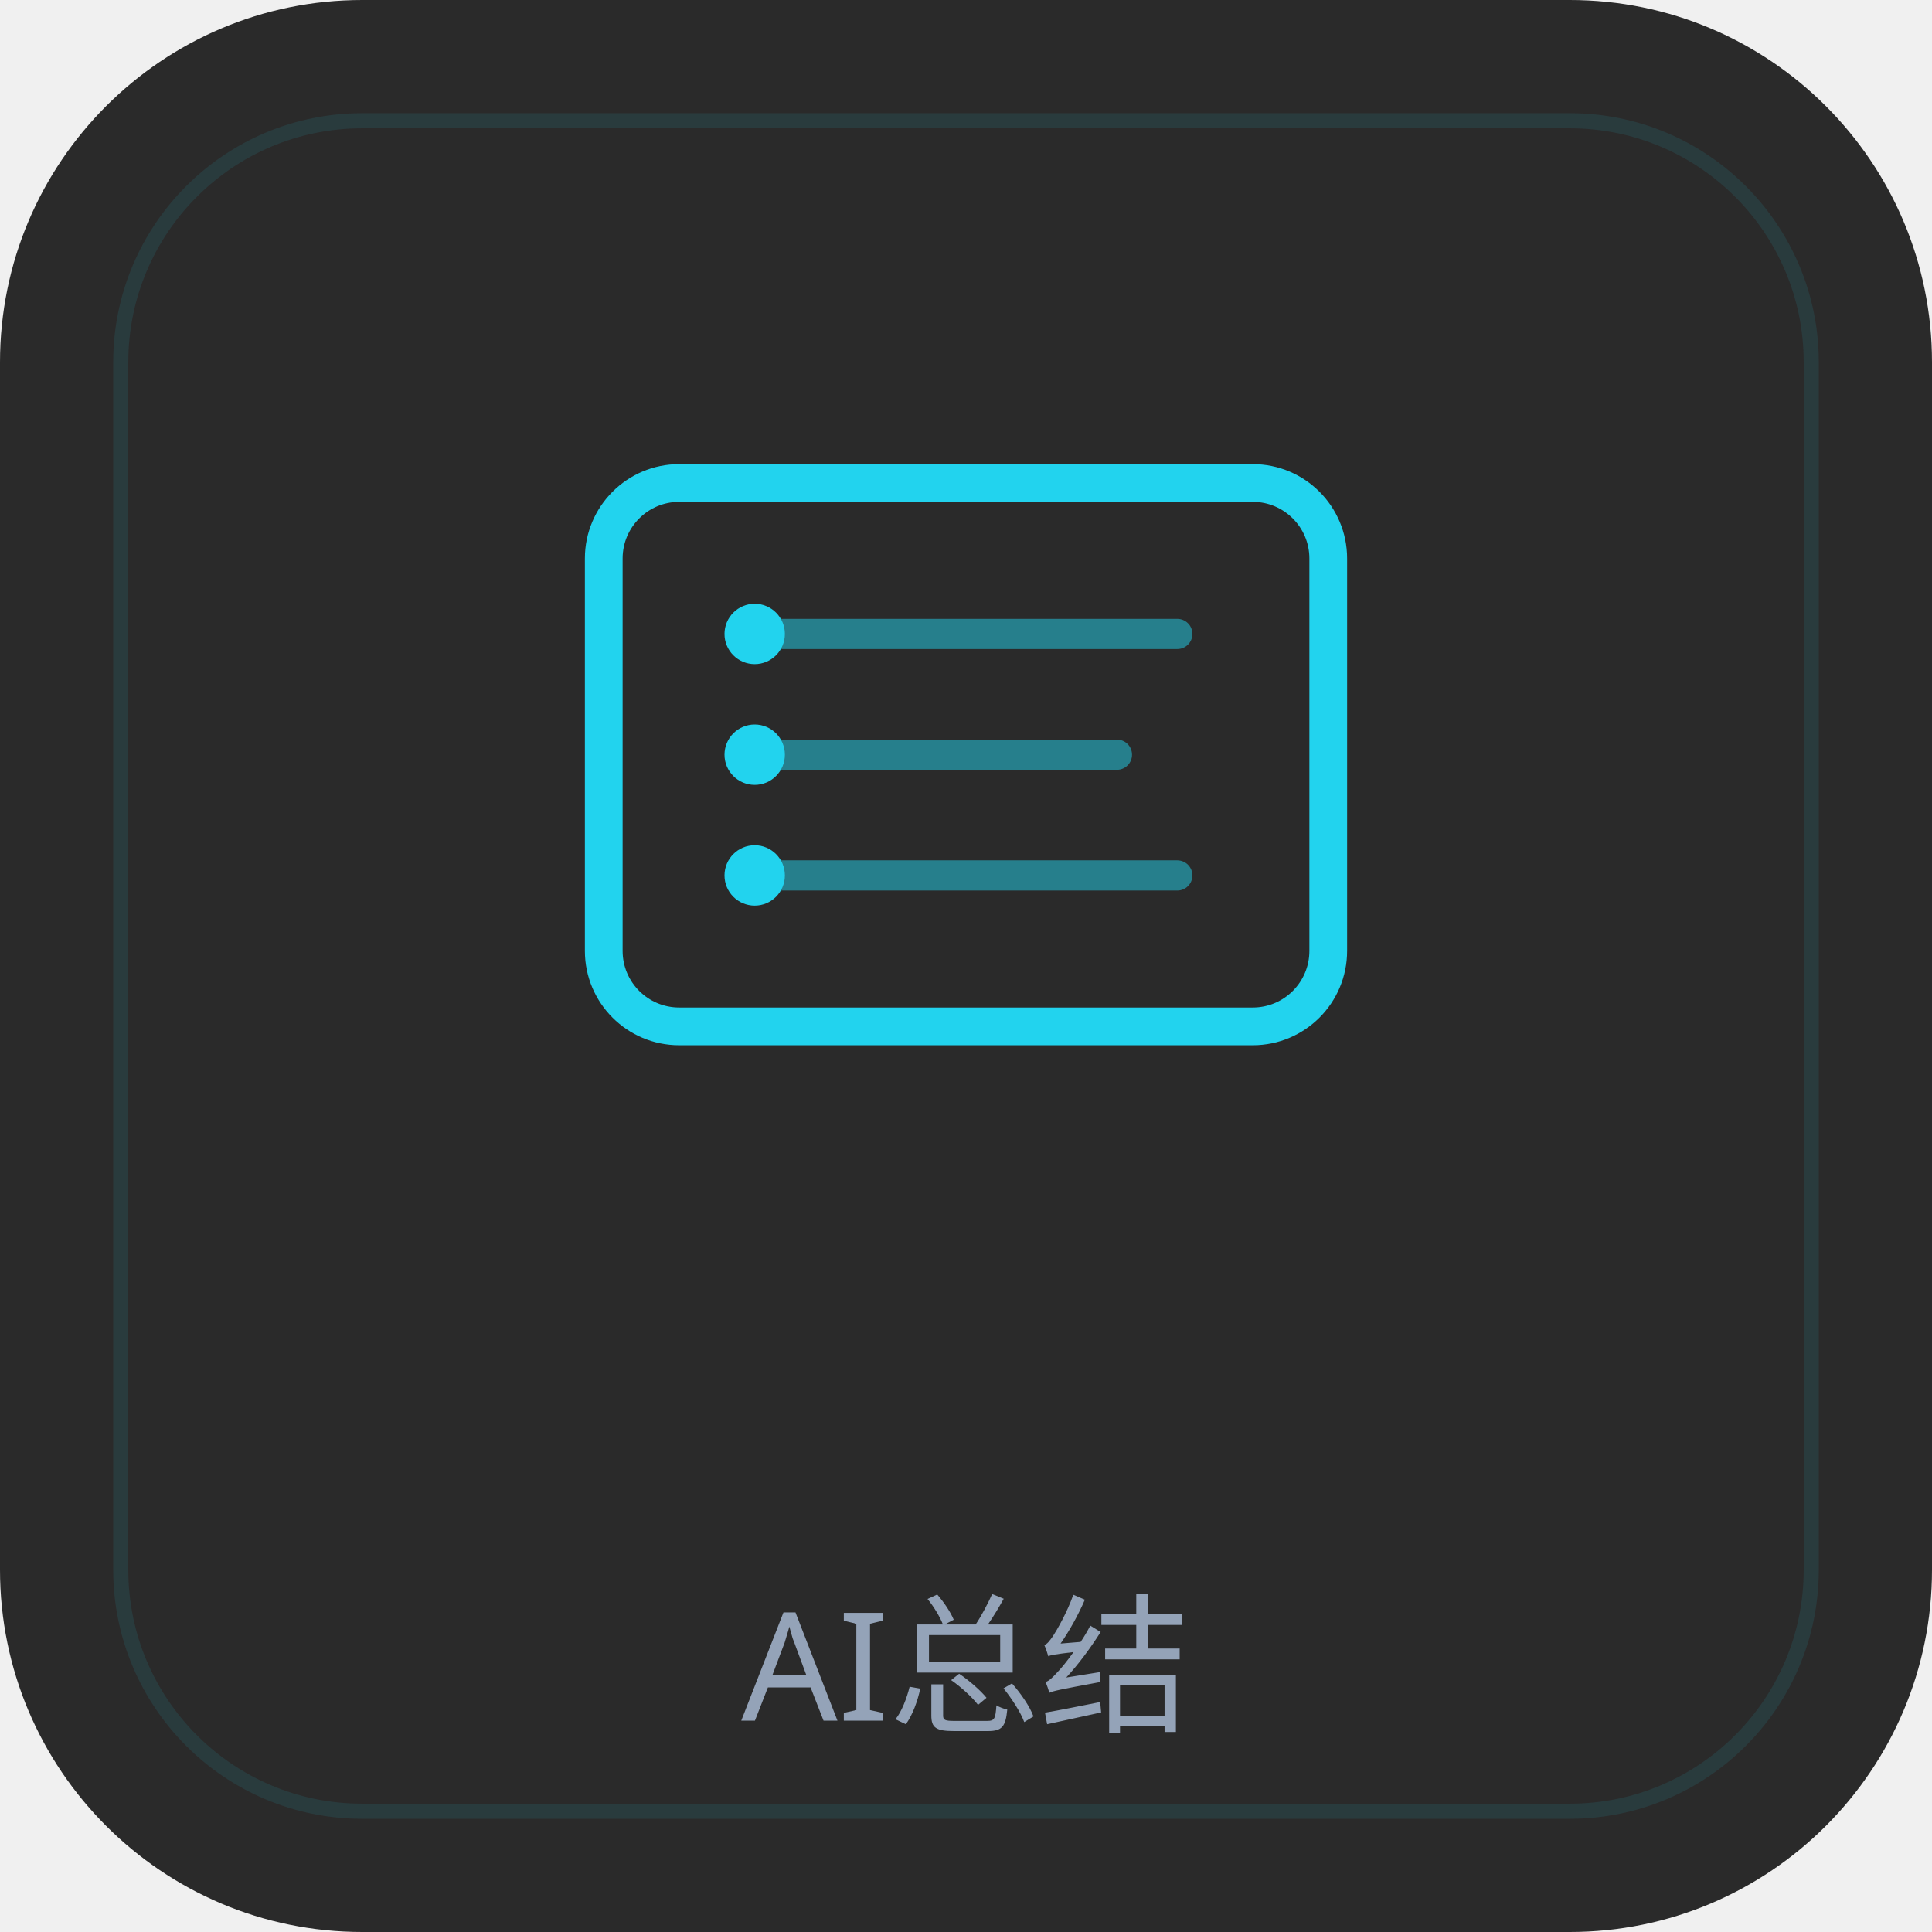
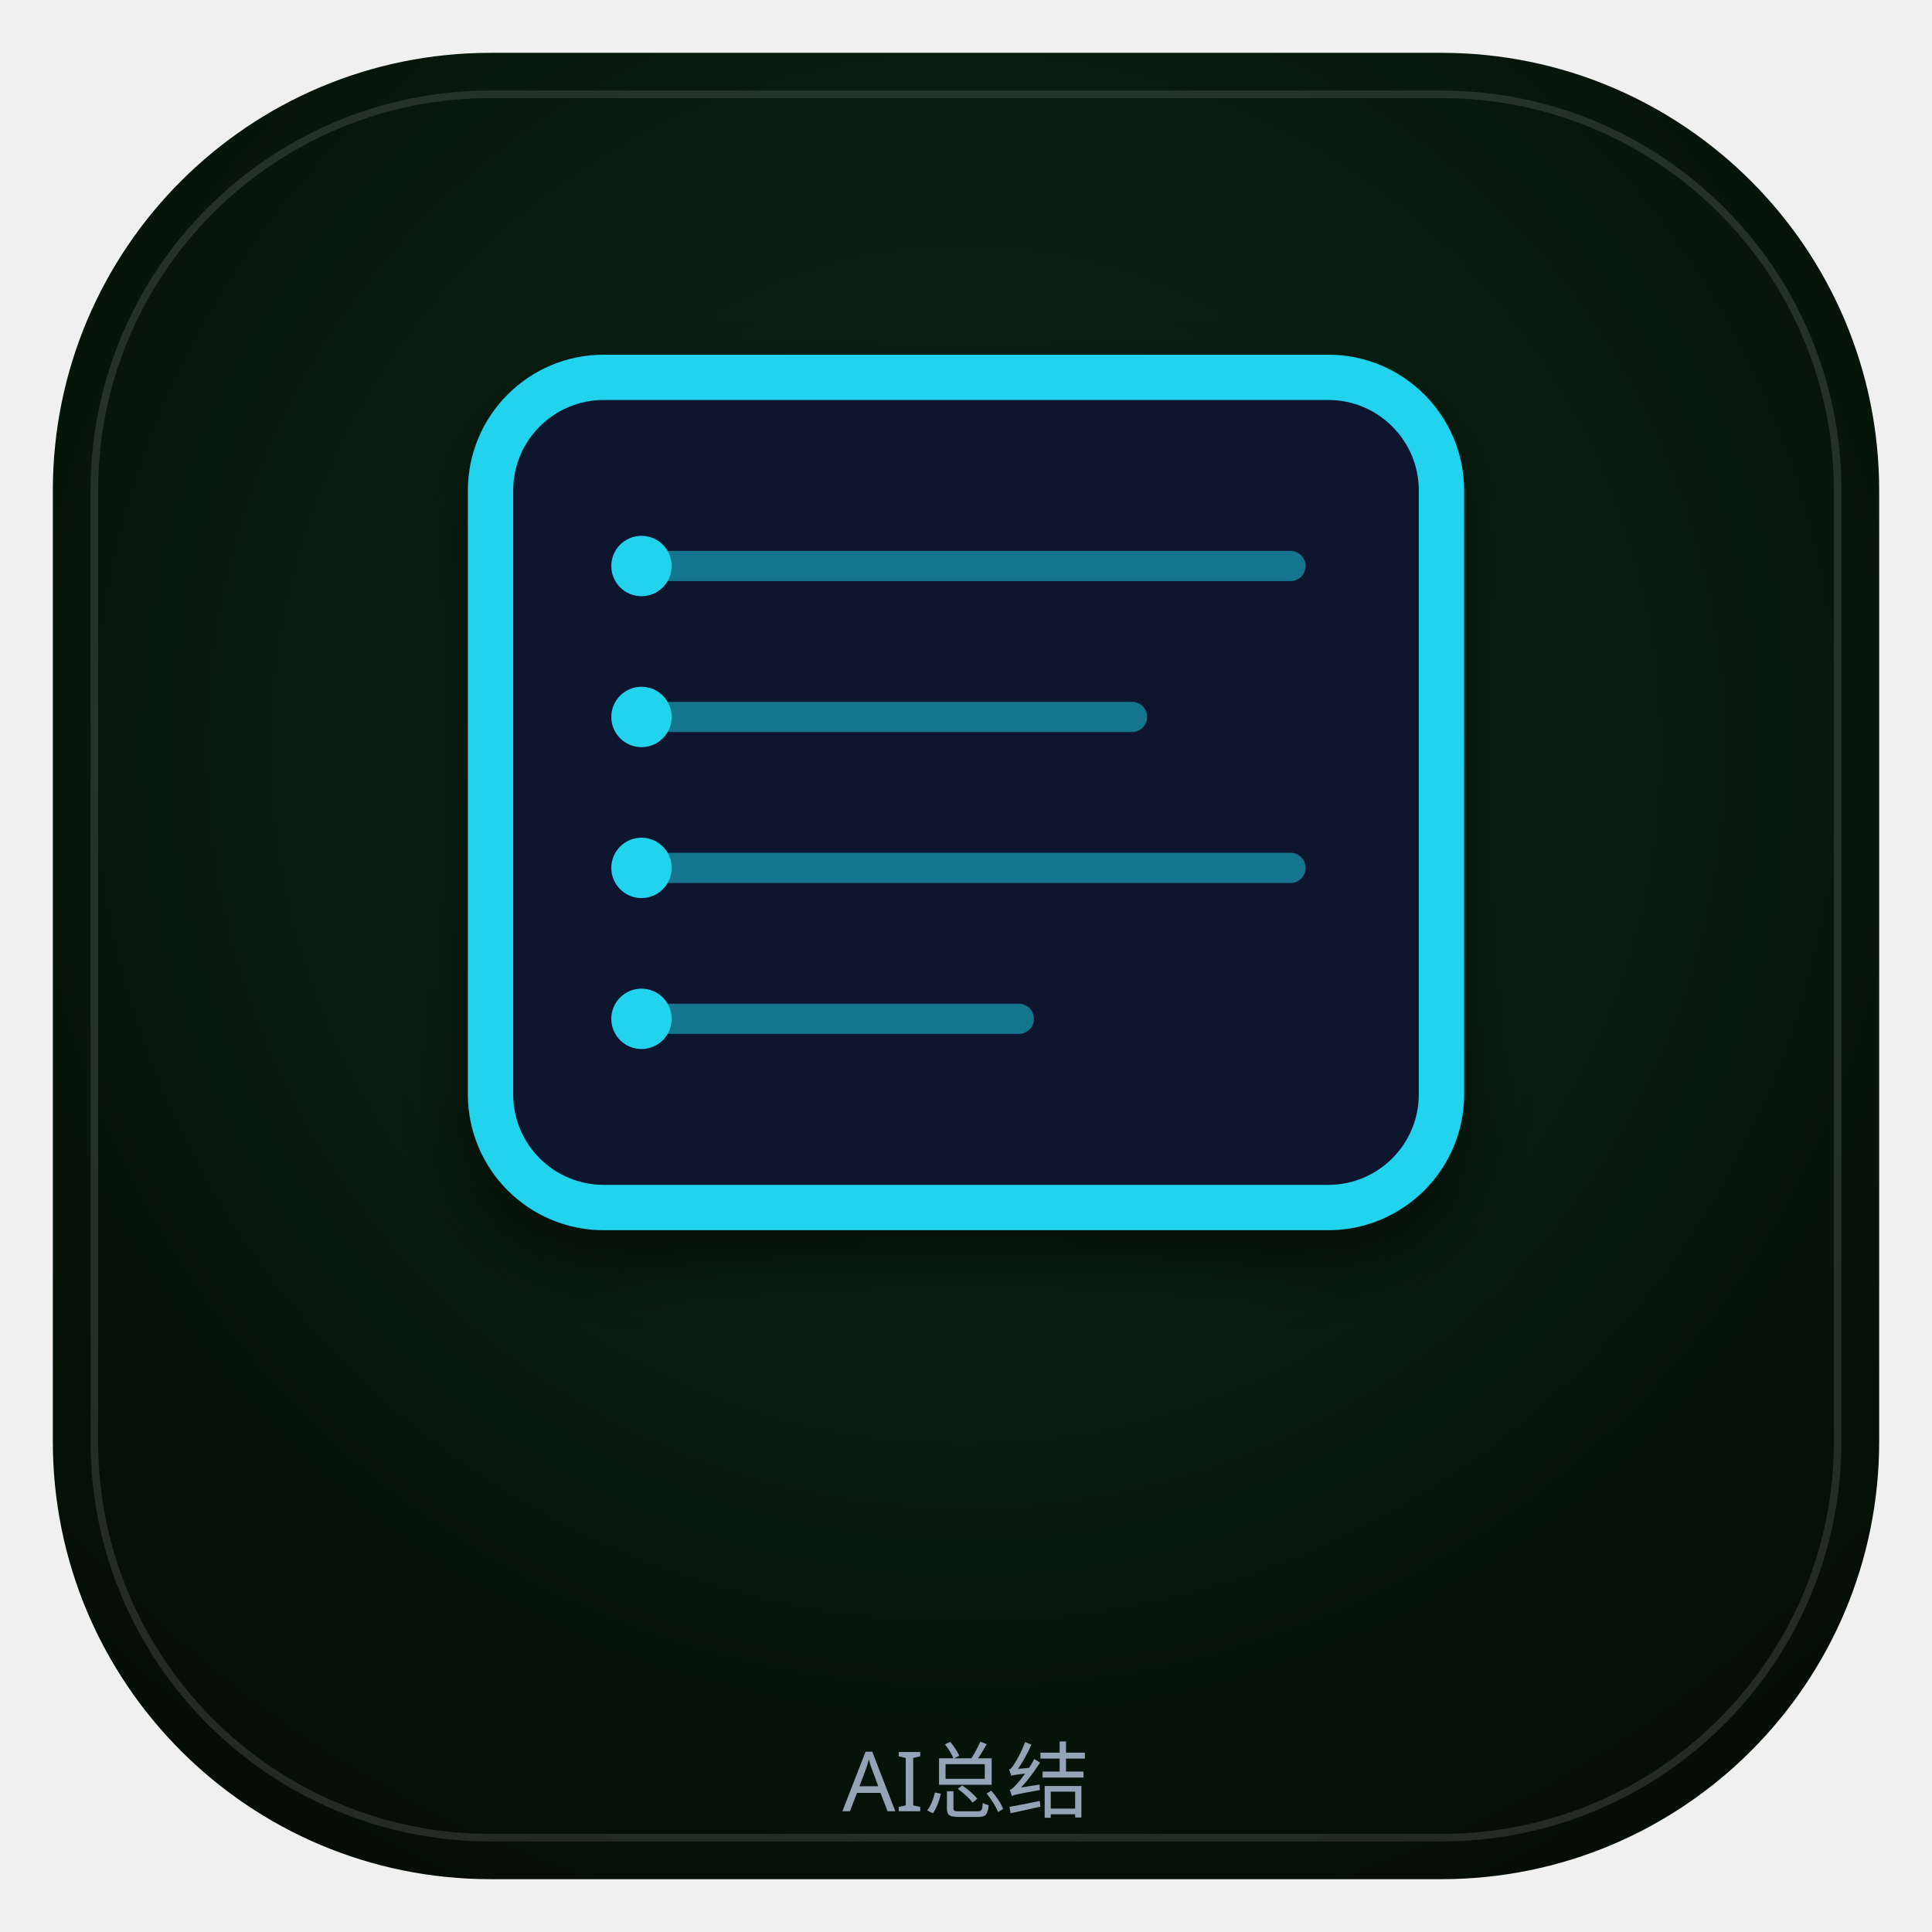
- <svg xmlns="http://www.w3.org/2000/svg" viewBox="0 0 128 128">
+ <svg xmlns="http://www.w3.org/2000/svg" viewBox="0 0 512 512" role="img" aria-label="AI总结">
  <defs>
-     <linearGradient id="bg" x1="0" y1="0" x2="128" y2="128">
-       <stop offset="0%" stop-color="#2a2a2a" />
-       <stop offset="100%" stop-color="#1a1a2e" />
-     </linearGradient>
+     <radialGradient id="bg" cx="50%" cy="38%" r="72%">
+       <stop offset="0" stop-color="#0d2d1a" />
+       <stop offset=".55" stop-color="#081a0d" />
+       <stop offset="1" stop-color="#040d06" />
+     </radialGradient>
+     <filter id="shadow" x="-20%" y="-20%" width="140%" height="140%">
+       <feDropShadow dx="0" dy="8" stdDeviation="10" flood-color="#000" flood-opacity=".5" />
+     </filter>
  </defs>
-   <rect width="128" height="128" rx="24" fill="url(#bg)" />
-   <rect x="8" y="8" width="112" height="112" rx="16" fill="none" stroke="#22d3ee" stroke-width="1" opacity="0.1" />
-   <g transform="translate(64,50)">
-     <rect x="-24" y="-18" width="48" height="36" rx="5" fill="none" stroke="#22d3ee" stroke-width="2.5" />
-     <path d="M-14,-8 L14,-8 M-14,0 L10,0 M-14,8 L14,8" stroke="#22d3ee" stroke-width="2" stroke-linecap="round" opacity="0.5" />
-     <circle cx="-14" cy="-8" r="2" fill="#22d3ee" />
-     <circle cx="-14" cy="0" r="2" fill="#22d3ee" />
-     <circle cx="-14" cy="8" r="2" fill="#22d3ee" />
+   <rect x="14" y="14" width="484" height="484" rx="116" fill="url(#bg)" />
+   <rect x="25" y="25" width="462" height="462" rx="105" fill="none" stroke="#ffffff" stroke-opacity=".12" stroke-width="2" />
+   <g filter="url(#shadow)">
+     <rect x="130" y="100" width="252" height="220" rx="30" fill="#11152f" stroke="#22d3ee" stroke-width="12" />
+     <rect x="130" y="100" width="252" height="220" rx="30" fill="none" stroke="#22d3ee" stroke-width="3" opacity=".3" />
+     <path d="M170,150 L342,150 M170,190 L300,190 M170,230 L342,230 M170,270 L270,270" stroke="#22d3ee" stroke-width="8" stroke-linecap="round" opacity=".5" />
+     <circle cx="170" cy="150" r="8" fill="#22d3ee" />
+     <circle cx="170" cy="190" r="8" fill="#22d3ee" />
+     <circle cx="170" cy="230" r="8" fill="#22d3ee" />
+     <circle cx="170" cy="270" r="8" fill="#22d3ee" />
  </g>
-   <text x="64" y="114" text-anchor="middle" fill="#94a3b8" font-size="10" font-family="sans-serif">AI总结</text>
+   <text x="256" y="480" text-anchor="middle" fill="#94a3b8" font-size="22" font-family="sans-serif" font-weight="500">AI总结</text>
</svg>
